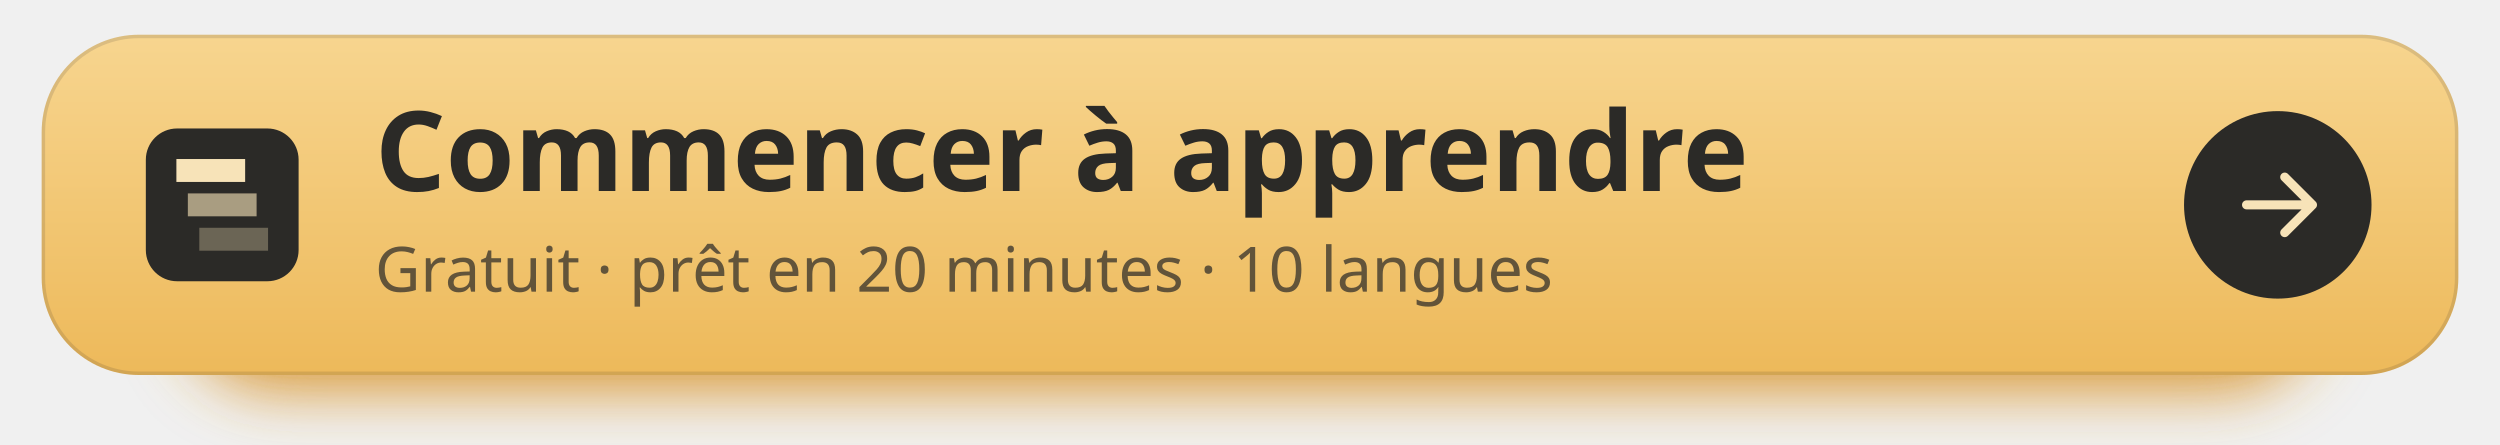
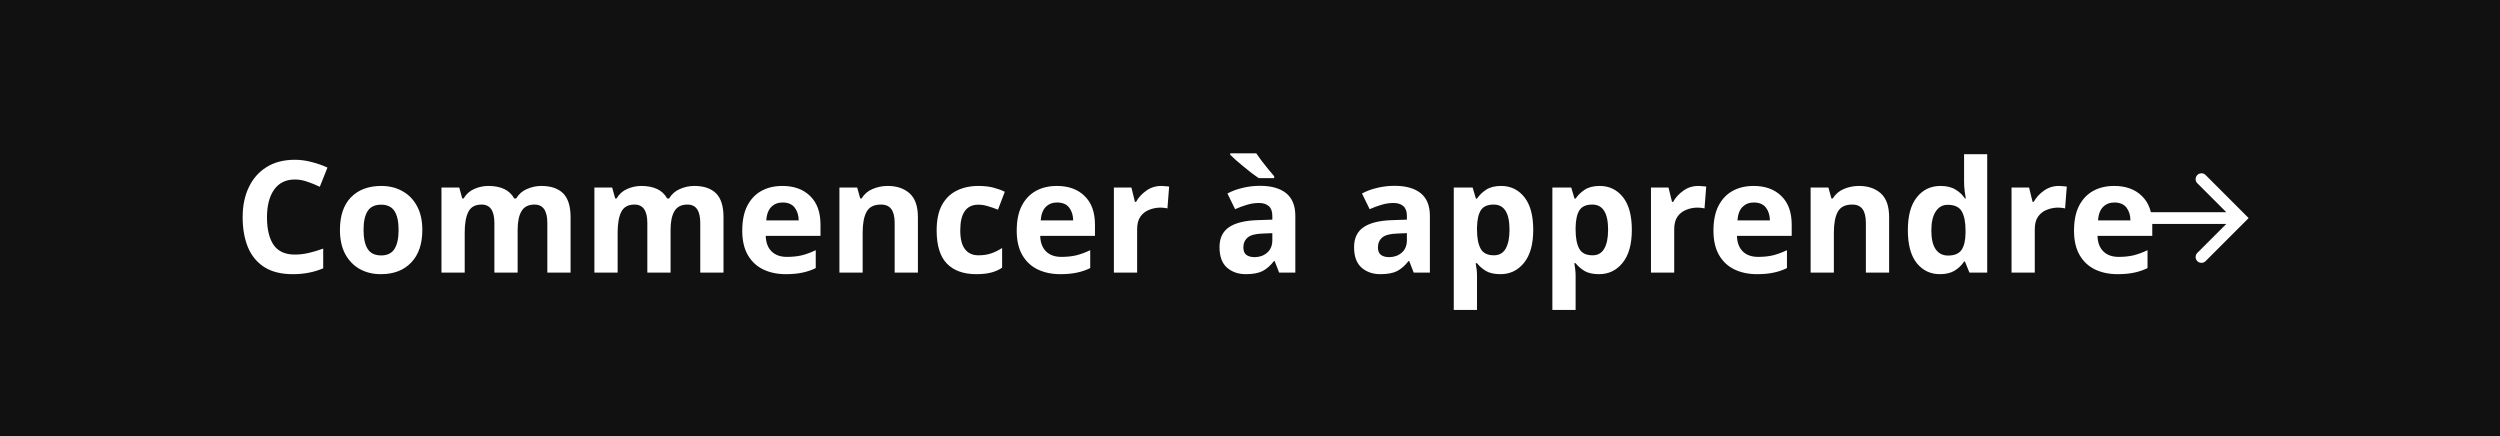
- <svg xmlns="http://www.w3.org/2000/svg" viewBox="0 0 720 128" width="720" height="128">
-   <style>
-   .nudge { animation: nudge 1.8s ease-in-out infinite; transform-box: fill-box; }
-   .glow { animation: glow 4.2s ease-in-out infinite; }
-   @keyframes nudge { 0%, 100% { transform: translateX(0); } 50% { transform: translateX(6px); } }
-   @keyframes glow { 0%, 100% { opacity: .16; } 50% { opacity: .32; } }
-   @media (prefers-reduced-motion: reduce) { .nudge, .glow { animation: none; } .shine-wrap { display: none; } }
- </style>
-   <defs>
-     <linearGradient id="fill" x1="0" y1="0" x2="0" y2="1">
-       <stop offset="0" stop-color="#F7D58F" />
-       <stop offset="1" stop-color="#EDB95A" />
-     </linearGradient>
-     <linearGradient id="sheen" x1="0" y1="0" x2="1" y2="0">
-       <stop offset="0" stop-color="#FFF" stop-opacity="0" />
-       <stop offset=".5" stop-color="#FFF" stop-opacity=".7" />
-       <stop offset="1" stop-color="#FFF" stop-opacity="0" />
-     </linearGradient>
-     <clipPath id="clip">
-       <rect x="12" y="10" width="696" height="98" rx="28" />
-     </clipPath>
-     <filter id="soft" x="-10%" y="-30%" width="120%" height="180%">
-       <feGaussianBlur stdDeviation="9" />
-     </filter>
-   </defs>
-   <rect class="glow" x="52" y="36" width="616" height="76" rx="28" fill="#D9962E" filter="url(#soft)" />
-   <rect x="12" y="10" width="696" height="98" rx="28" fill="url(#fill)" />
-   <g clip-path="url(#clip)" class="shine-wrap">
-     <rect x="-240" y="-10" width="180" height="138" fill="url(#sheen)" transform="skewX(-18)">
-       <animate attributeName="x" values="-240;-240;840;840" keyTimes="0;.45;.85;1" dur="4.2s" repeatCount="indefinite" calcMode="spline" keySplines="0 0 1 1;.4 0 .2 1;0 0 1 1" />
-     </rect>
-   </g>
-   <rect x="12.5" y="10.5" width="695" height="97" rx="27.5" fill="none" stroke="#2B2A27" stroke-opacity=".14" />
-   <rect x="42" y="37.0" width="44" height="44" rx="9" fill="#2B2A27" />
-   <rect x="50.8" y="45.8" width="19.8" height="6.6" fill="#F7E3B8" opacity="1" />
-   <rect x="54.1" y="55.7" width="19.8" height="6.6" fill="#F7E3B8" opacity="0.62" />
-   <rect x="57.4" y="65.6" width="19.8" height="6.6" fill="#F7E3B8" opacity="0.32" />
-   <text x="108" y="55.0" font-family="-apple-system,BlinkMacSystemFont,'Segoe UI','PingFang SC','Hiragino Sans','Apple SD Gothic Neo','Noto Sans','Noto Sans Arabic','Geeza Pro',sans-serif" font-size="32" font-weight="700" fill="#2B2A27" text-anchor="start">Commencer à apprendre</text>
-   <text x="108" y="84.0" font-family="-apple-system,BlinkMacSystemFont,'Segoe UI','PingFang SC','Hiragino Sans','Apple SD Gothic Neo','Noto Sans','Noto Sans Arabic','Geeza Pro',sans-serif" font-size="18" font-weight="500" fill="#2B2A27" fill-opacity=".72" text-anchor="start">Gratuit · prêt en 20 minutes · 10 langues</text>
-   <g class="nudge">
-     <circle cx="656" cy="59.0" r="27" fill="#2B2A27" />
-     <path transform="translate(656 59.0)" d="M-9,0 h18 M2,-8 l8,8 l-8,8" fill="none" stroke="#F7E3B8" stroke-width="2.6" stroke-linecap="round" stroke-linejoin="round" />
+ <svg xmlns="http://www.w3.org/2000/svg" viewBox="0 0 321 56" width="321" height="56">
+   <style>.a{animation:a 3.2s ease-in-out infinite}@keyframes a{0%,62%,100%{transform:translateX(0)}78%{transform:translateX(4px)}}@media (prefers-reduced-motion:reduce){.a{animation:none}}</style>
+   <rect width="321" height="56" fill="#111111" />
+   <text x="30" y="35.0" font-family="-apple-system,BlinkMacSystemFont,'Segoe UI','PingFang SC','Hiragino Sans','Apple SD Gothic Neo','Noto Sans','Noto Sans Arabic','Geeza Pro',sans-serif" font-size="20" font-weight="600" fill="#FFFFFF">Commencer à apprendre</text>
+   <g class="a">
+     <path transform="translate(271 18.0) scale(0.8333333)" d="M4 12h16m-6-6 6 6-6 6" fill="none" stroke="#FFFFFF" stroke-width="1.80" stroke-linecap="round" stroke-linejoin="miter" />
  </g>
</svg>
